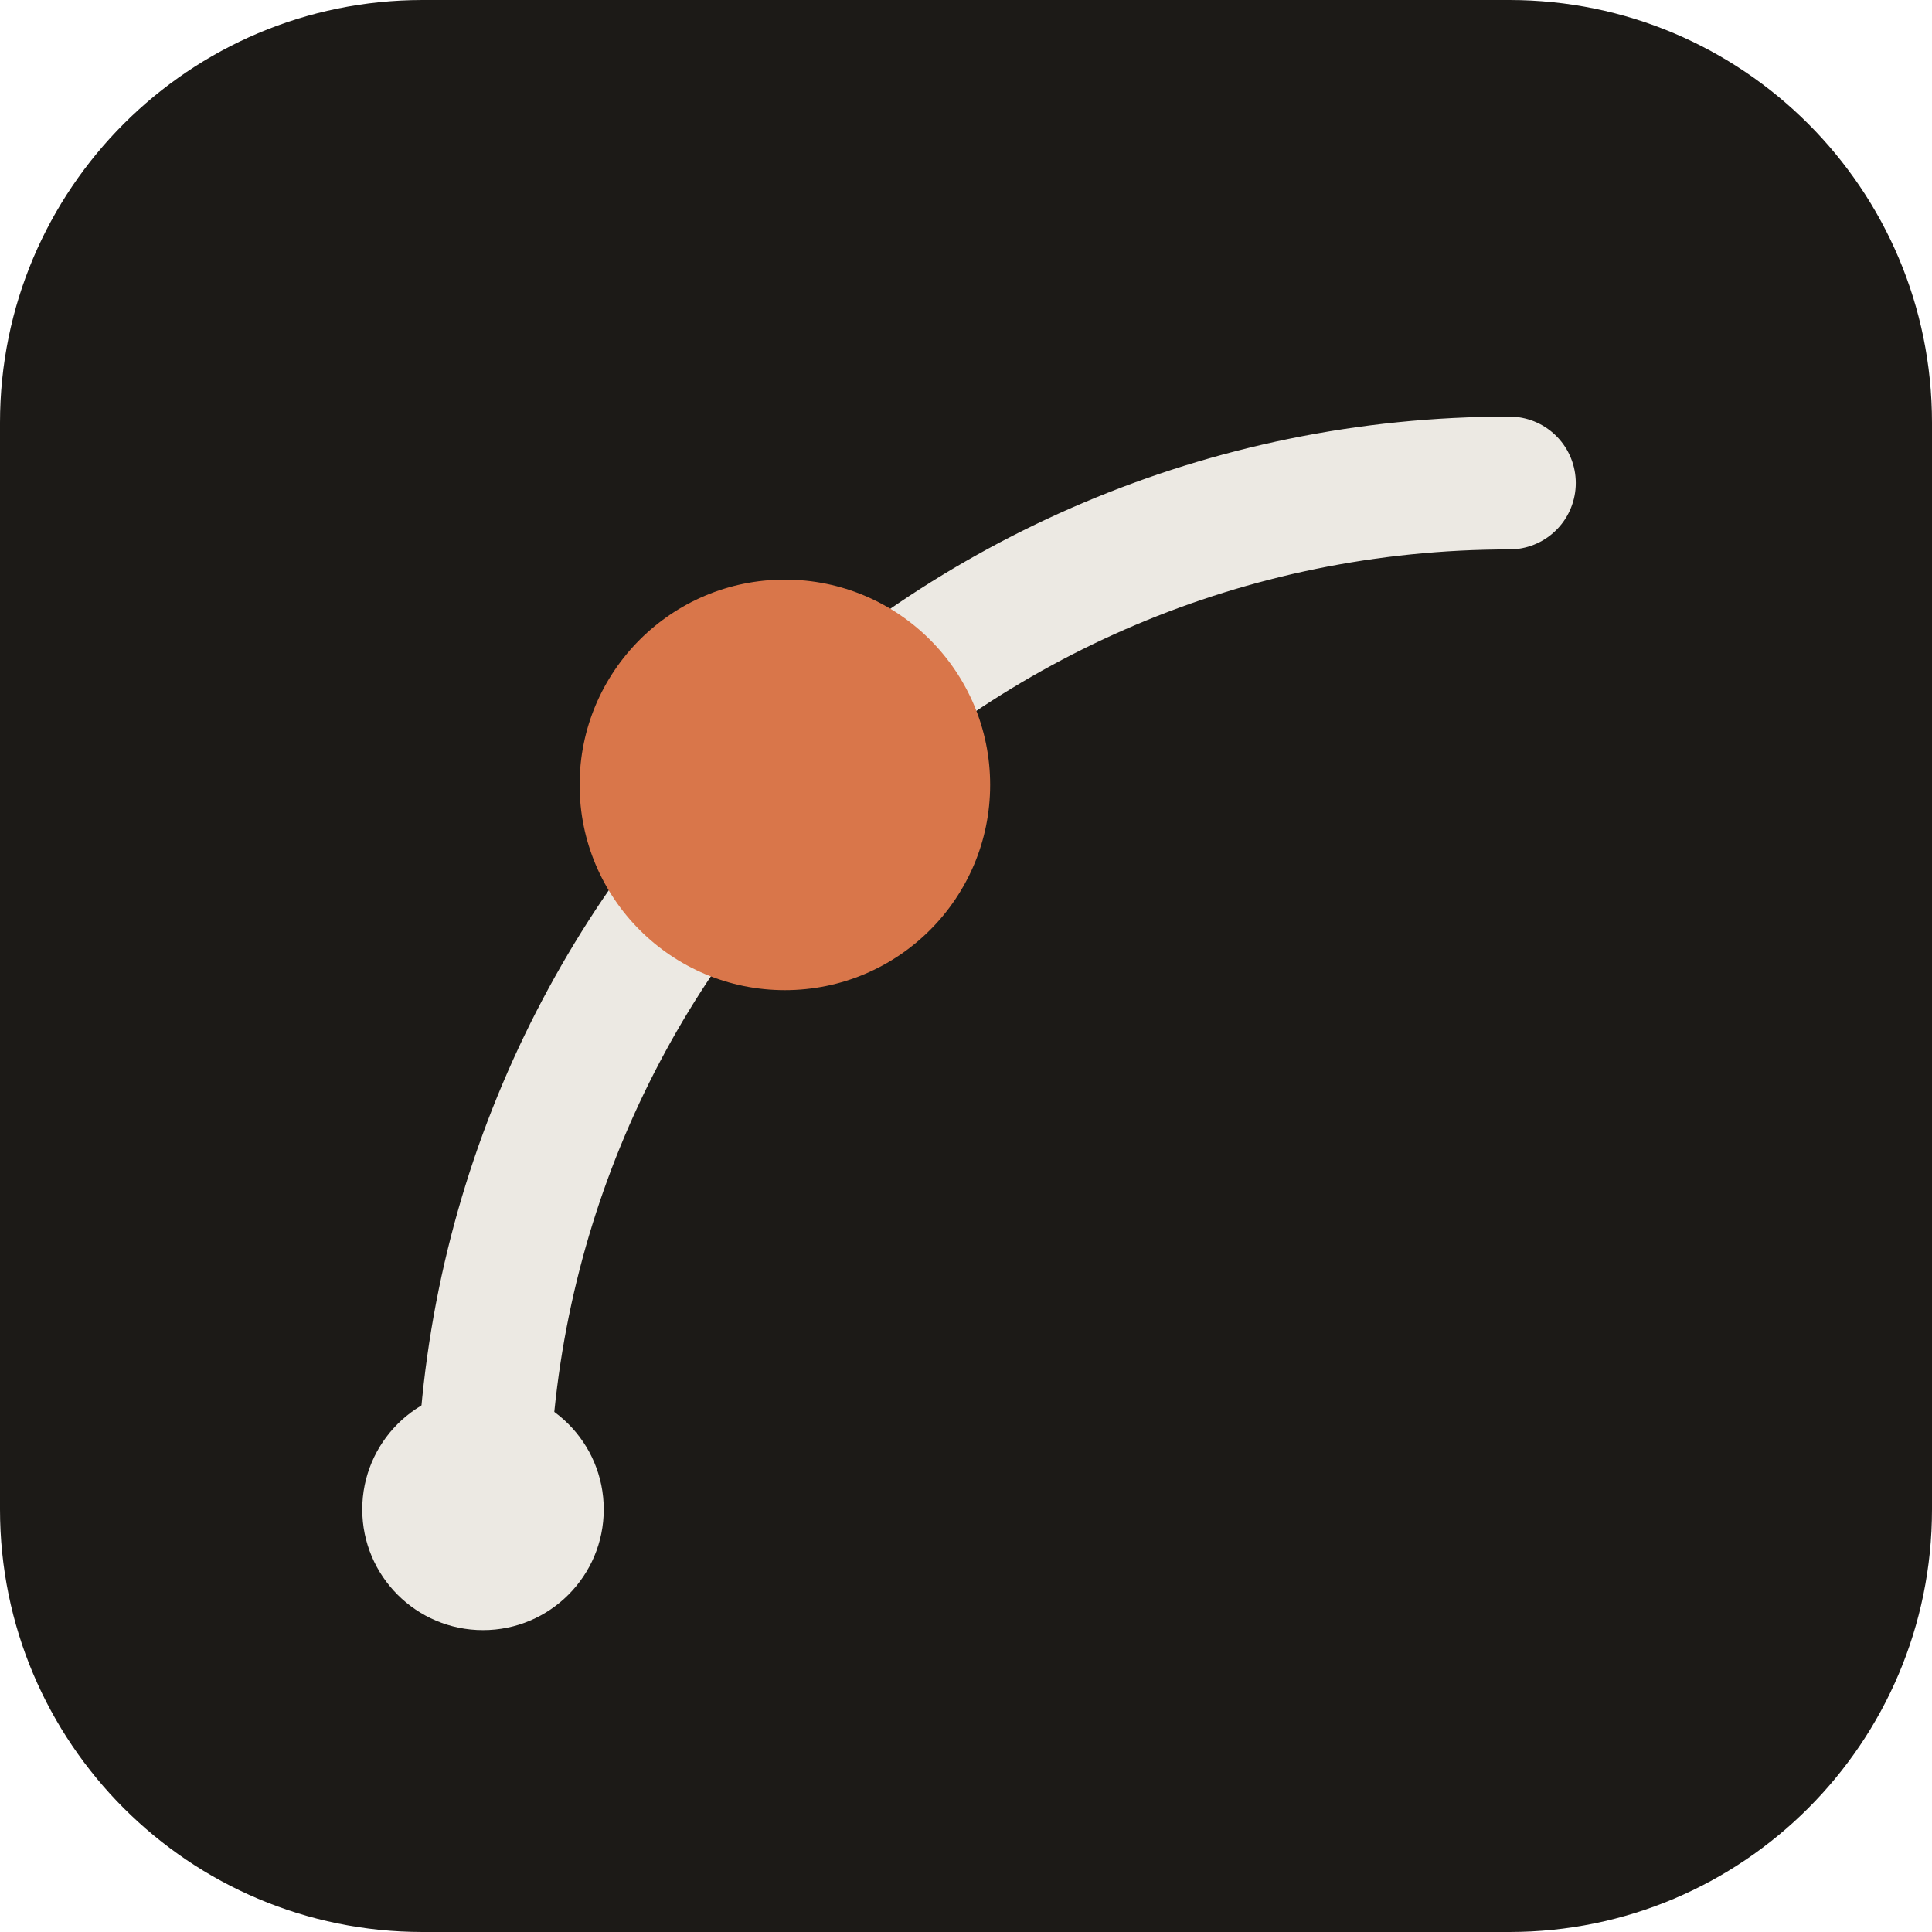
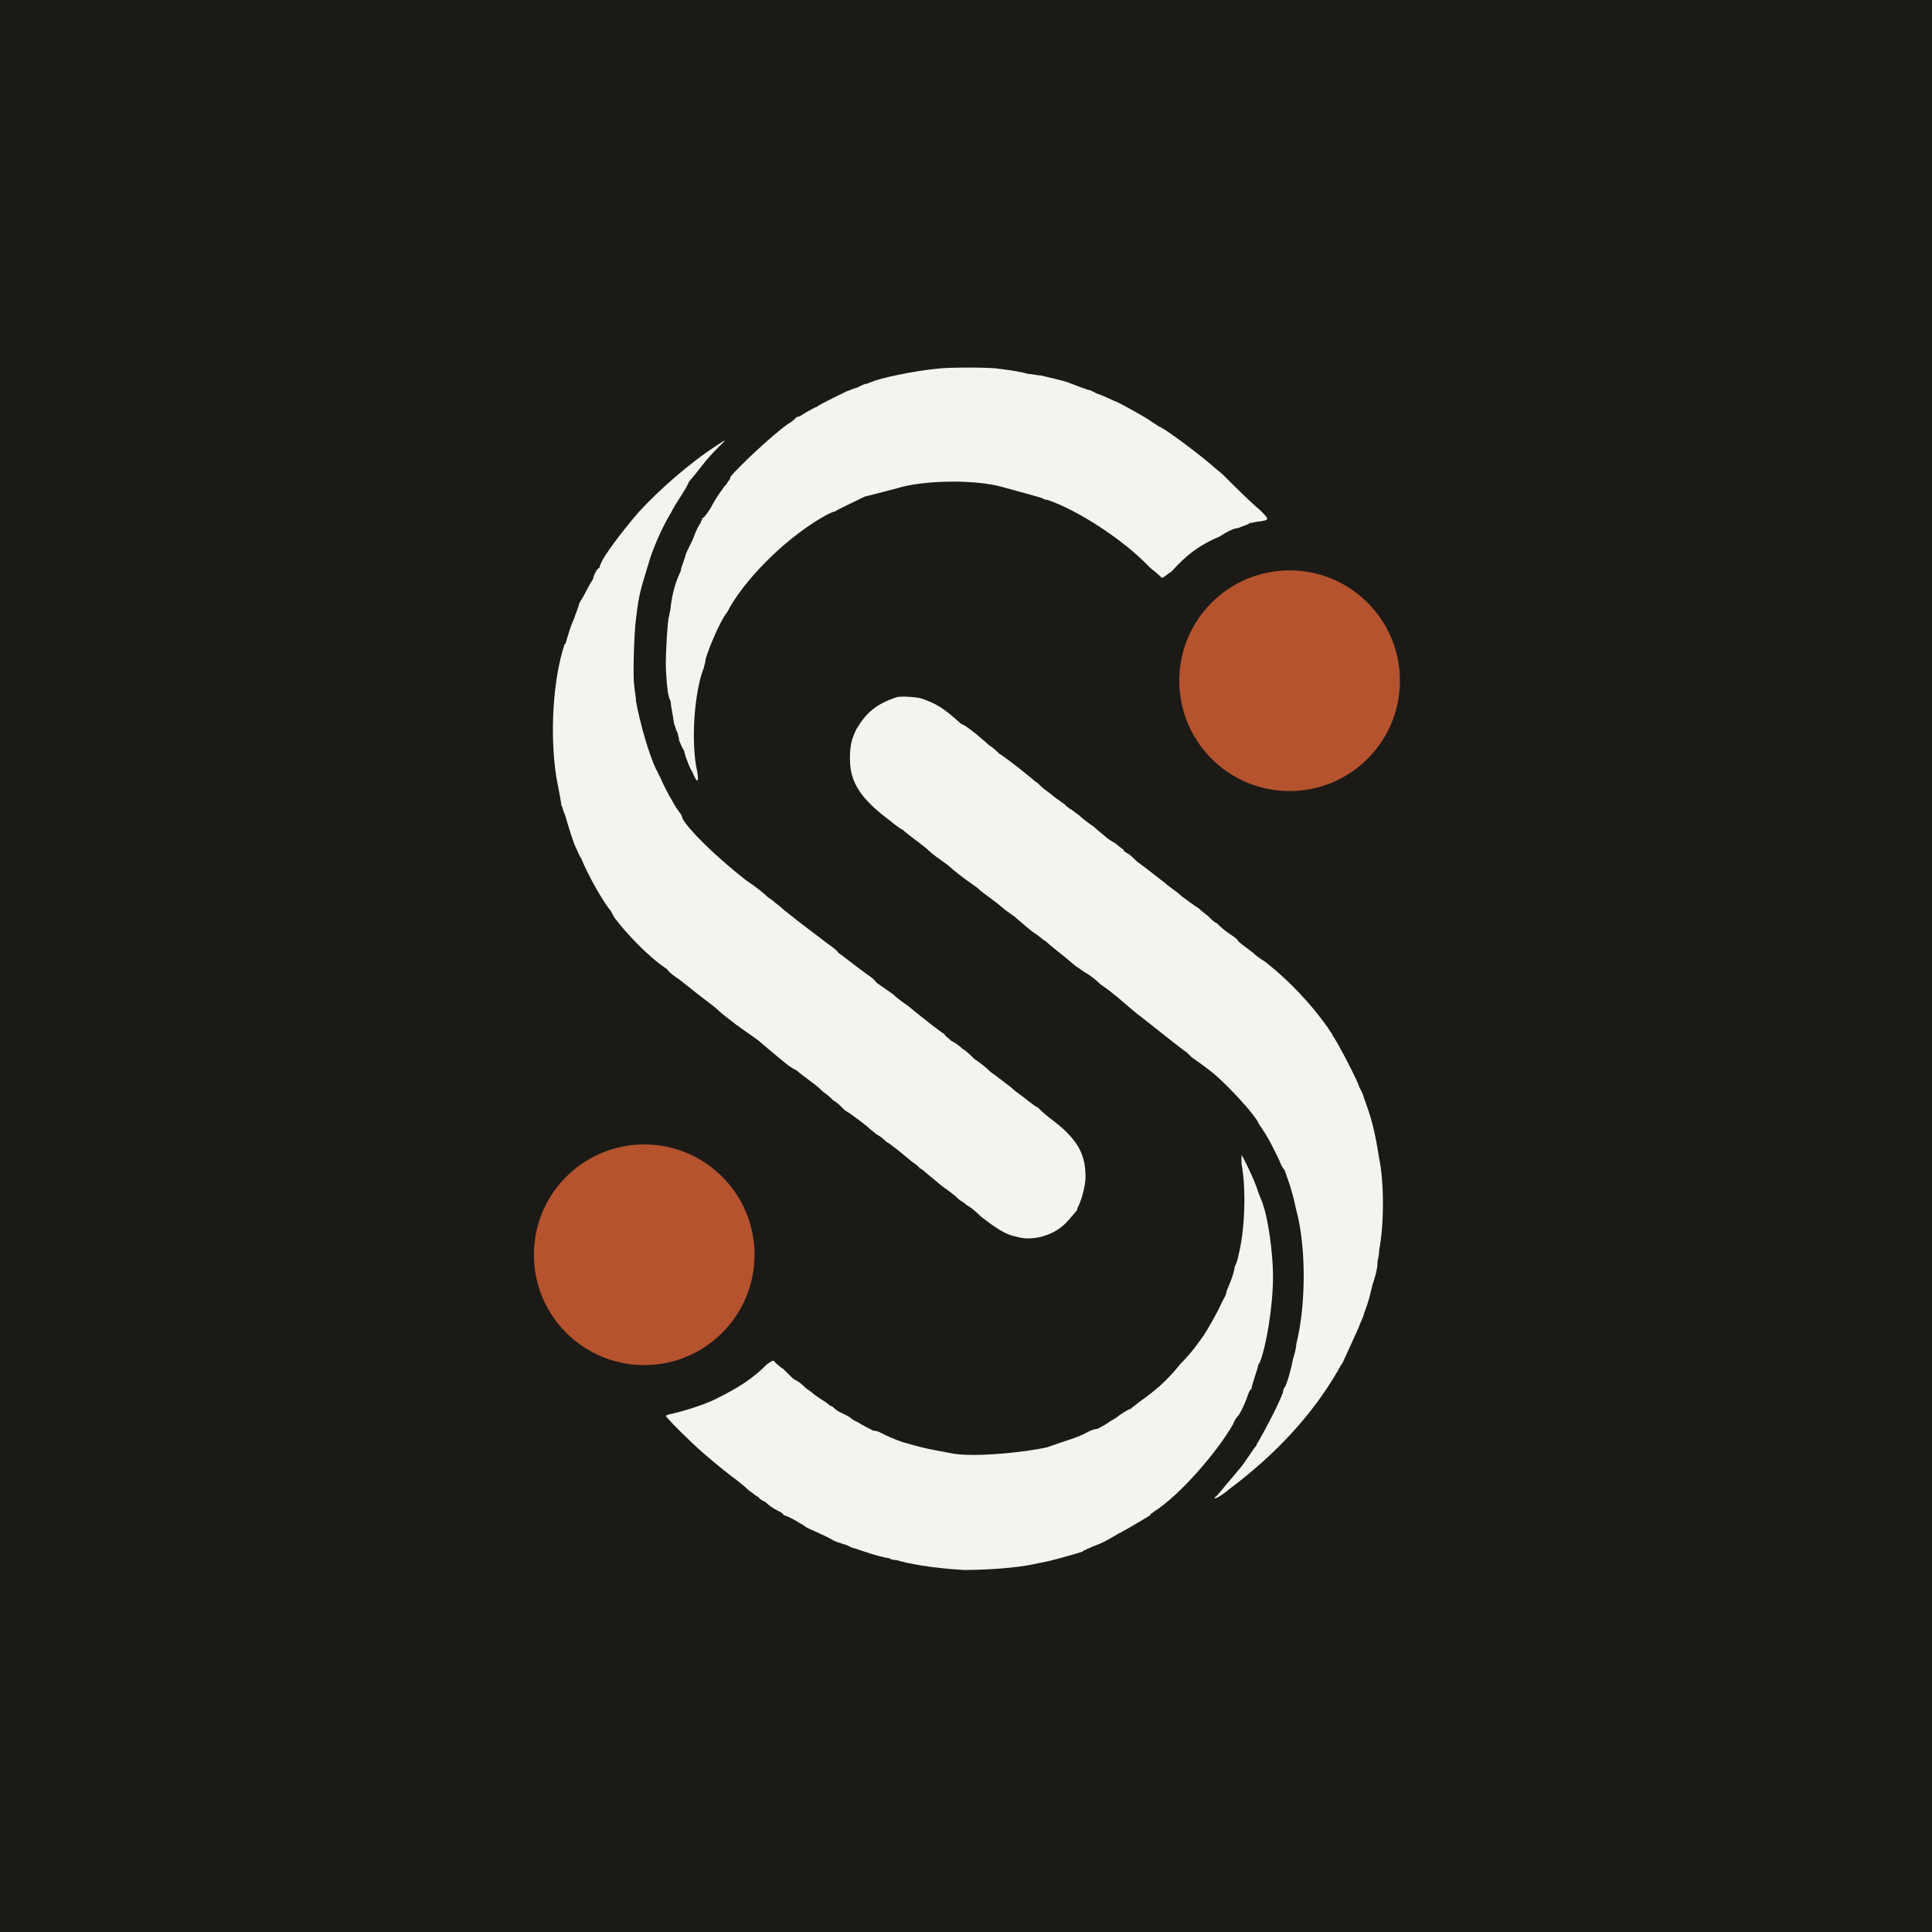
- <svg xmlns="http://www.w3.org/2000/svg" viewBox="0 0 32 32">
-   <rect width="32" height="32" rx="7" fill="#1c1a17" />
-   <path d="M8 25A17 17 0 0 1 25 8" fill="none" stroke="#ece9e3" stroke-width="2.2" stroke-linecap="round" />
-   <circle cx="8" cy="25" r="2" fill="#ece9e3" />
-   <circle cx="13" cy="13" r="3.4" fill="#d9764a" />
+ <svg xmlns="http://www.w3.org/2000/svg" viewBox="-70.3 -75.3 1164.5 1164.5">
+   <rect x="-70.3" y="-75.3" width="1164.5" height="1164.5" fill="#1C1A17" />
+   <path d="M511,871C492,870 476,867 470,865C469,865 467,865 466,864C459,863 448,859 445,858C444,858 442,857 440,856C434,854 433,854 430,852C420,847 416,846 414,844C412,843 409,841 407,840C405,839 403,838 402,838C402,837 400,836 398,835C396,834 393,832 391,830C389,829 387,828 387,827C386,827 384,825 381,823C378,820 375,818 374,817C371,815 361,807 353,800C345,793 331,779 331,778C331,778 333,777 334,777C343,775 355,771 361,768C375,761 383,756 392,747C395,745 396,744 397,746C397,746 399,748 402,750C404,752 406,754 406,754C407,755 408,756 410,757C412,758 414,760 415,761C416,762 418,763 419,764C420,765 423,767 426,769C428,770 430,772 430,772C430,772 431,772 432,773C435,776 437,776 442,779C444,781 447,782 447,782C448,783 456,787 456,787C456,787 458,787 460,788C464,790 468,792 474,794C488,798 489,798 505,801C519,803 548,800 561,797C572,793 580,791 585,788C587,787 589,786 591,786C593,785 595,784 598,782C599,781 602,780 604,778C607,776 610,774 611,774C612,773 615,771 616,770C626,763 633,757 641,747C646,742 650,737 652,734C653,733 654,731 655,730C657,727 664,715 666,710C667,708 669,705 669,703C671,698 673,694 674,688C675,686 676,683 676,682C680,667 681,642 678,626C678,624 678,622 678,621C678,620 686,636 688,643C689,646 691,650 691,651C694,659 697,680 697,694C697,712 693,736 689,746C688,747 688,748 688,748C688,749 684,760 684,762C683,762 682,765 681,768C679,773 677,777 676,778C676,778 674,780 673,783C664,799 641,826 625,836C624,837 623,837 623,838C623,838 610,846 604,849C597,853 596,854 588,857C586,858 583,859 582,860C579,861 562,866 555,867C543,870 522,871 511,871Z M662,827C663,827 664,825 666,823C669,819 672,816 676,811C679,808 685,798 687,796C687,795 688,794 688,794C693,785 700,772 703,764C703,762 704,761 704,761C705,760 708,750 709,744C710,741 711,737 711,735C717,711 717,676 711,654C708,640 706,636 704,630C703,629 702,627 702,627C700,622 694,610 691,606C690,604 688,602 688,601C685,596 677,587 671,581C664,574 661,571 648,562C647,561 645,559 645,559C643,558 622,541 618,538C610,532 604,526 601,524C600,523 596,520 593,518C590,515 586,512 584,511C582,510 580,508 578,507C570,500 563,495 560,492C558,491 555,488 553,487C549,484 548,483 541,477C538,475 534,472 533,471C527,466 522,463 519,460C515,457 510,454 502,447C500,445 493,441 488,436C483,432 476,427 474,425C472,424 468,421 467,420C448,406 442,396 442,382C442,374 443,370 446,364C452,354 458,349 470,345C473,344 484,345 486,346C494,349 498,351 509,361C512,362 515,365 518,367C520,369 524,372 526,374C528,375 531,378 532,379C534,380 539,384 543,387C548,391 553,395 554,396C555,396 557,399 560,401C563,403 566,406 568,407C569,408 571,409 572,410C572,411 574,411 574,412C575,412 577,414 580,416C582,418 586,421 589,423C591,425 595,428 596,429C597,430 600,432 602,433C604,435 606,436 607,437C607,438 608,438 609,439C610,439 613,442 615,444C622,449 628,454 632,457C634,459 639,462 642,465C645,467 650,471 652,472C654,474 657,476 658,477C660,479 662,481 663,481C664,482 667,485 670,487C673,489 676,491 676,492C677,493 681,496 685,499C688,502 692,504 693,505C707,516 720,530 730,544C731,546 733,548 733,549C735,551 749,578 749,580C749,580 751,583 752,587C756,598 758,604 761,623C764,637 764,663 761,678C761,681 760,685 760,685C760,687 760,690 757,699C755,707 755,708 752,716C751,720 749,723 749,724C749,724 740,744 739,746C739,746 737,749 736,751C721,777 699,801 671,822C665,827 661,829 662,827Z M542,670C536,669 530,665 521,658C517,654 513,651 512,651C512,650 509,649 507,647C505,645 501,642 498,640C492,635 487,631 486,630C486,630 485,629 484,629C484,628 482,627 481,626C479,625 474,620 467,615C466,614 464,613 464,613C463,612 461,610 459,609C457,608 453,604 449,601C445,598 441,595 439,594C438,593 436,591 436,591C436,591 434,589 432,588C431,587 428,584 426,583C425,582 422,579 419,577C415,574 411,571 410,570C410,570 408,569 405,567C395,559 393,557 387,552C383,549 377,545 373,542C369,539 364,535 363,534C361,532 357,529 353,526C349,523 343,518 339,515C336,513 332,510 332,509C321,502 307,487 301,479C300,478 299,476 298,474C293,468 284,452 280,442C279,441 278,438 277,436C275,432 273,425 270,415C269,414 269,411 268,410C268,408 267,404 265,393C261,367 263,334 270,313C271,313 271,310 272,308C273,304 275,299 276,297C276,296 278,292 279,288C281,285 283,281 283,281C283,281 285,277 287,274C288,270 290,267 291,267C291,266 292,264 293,262C297,255 308,241 315,233C327,220 345,204 362,193C368,189 368,189 362,195C354,203 352,207 345,215C344,218 338,227 338,227C338,227 336,230 334,234C329,242 323,256 321,263C316,280 315,281 313,298C312,305 311,332 312,338C312,340 313,344 313,347C315,359 321,380 325,388C325,389 326,389 326,390C326,390 327,392 328,394C330,399 336,410 339,414C340,415 341,417 341,418C345,425 360,440 379,455C385,459 390,463 392,465C393,466 395,467 396,468C397,469 400,471 402,473C407,477 412,481 424,490C429,494 434,497 435,499C438,501 448,509 451,511C452,512 456,514 458,517C461,519 465,522 468,524C470,526 474,529 477,531C488,540 497,547 499,548C499,549 501,550 503,552C505,553 508,555 510,557C512,558 515,561 517,563C520,565 524,568 527,571C530,573 535,577 539,580C542,583 547,586 549,588C552,590 554,592 555,592C556,593 559,596 563,599C579,611 584,620 584,634C584,640 581,650 579,653C579,653 579,653 579,654C579,654 574,660 572,662C564,670 551,673 542,670Z M347,390C345,387 344,383 343,381C343,380 342,378 342,377C341,376 340,373 339,371C339,369 338,367 338,366C337,365 337,363 336,361C335,354 334,350 334,348C334,347 333,346 333,345C332,343 331,331 331,324C331,319 332,298 333,296C333,295 334,292 334,290C335,282 337,275 340,269C340,267 342,263 343,259C344,256 347,251 348,248C349,245 351,241 352,240C352,239 353,238 353,237C354,237 356,234 358,231C361,225 366,218 368,216C368,215 370,214 370,212C376,205 395,187 405,180C407,179 409,177 410,176C412,176 414,174 416,173C418,172 421,170 422,170C423,169 427,167 431,165C441,160 441,160 442,160C443,159 445,159 447,158C449,157 451,156 452,156C453,156 454,155 455,155C458,153 482,148 494,147C500,146 527,146 532,147C540,148 546,149 549,150C551,150 555,151 557,151C565,153 570,154 573,155C578,157 586,160 587,160C587,160 589,161 591,162C597,164 600,166 603,167C607,169 620,176 624,179C626,180 628,182 629,182C636,186 653,199 660,205C662,207 665,209 667,211C673,217 683,227 689,232C695,238 695,238 689,239C687,239 684,240 683,240C682,241 678,242 676,243C673,243 668,246 665,248C653,253 645,259 636,269C633,271 631,273 630,273C630,273 627,270 623,267C607,250 579,232 561,226C561,226 559,226 558,225C555,224 544,221 533,218C518,214 491,214 474,218C467,220 455,223 451,224C445,227 434,232 433,233C432,233 430,234 428,235C406,247 382,270 370,290C369,292 368,294 367,295C363,301 357,315 355,322C355,324 354,326 354,327C348,342 346,373 350,390C351,397 350,397 347,390Z" fill="#F5F3EE" />
+   <circle cx="707" cy="335" r="66.5" fill="#B4532E" />
+   <circle cx="318" cy="681" r="66.5" fill="#B4532E" />
</svg>
